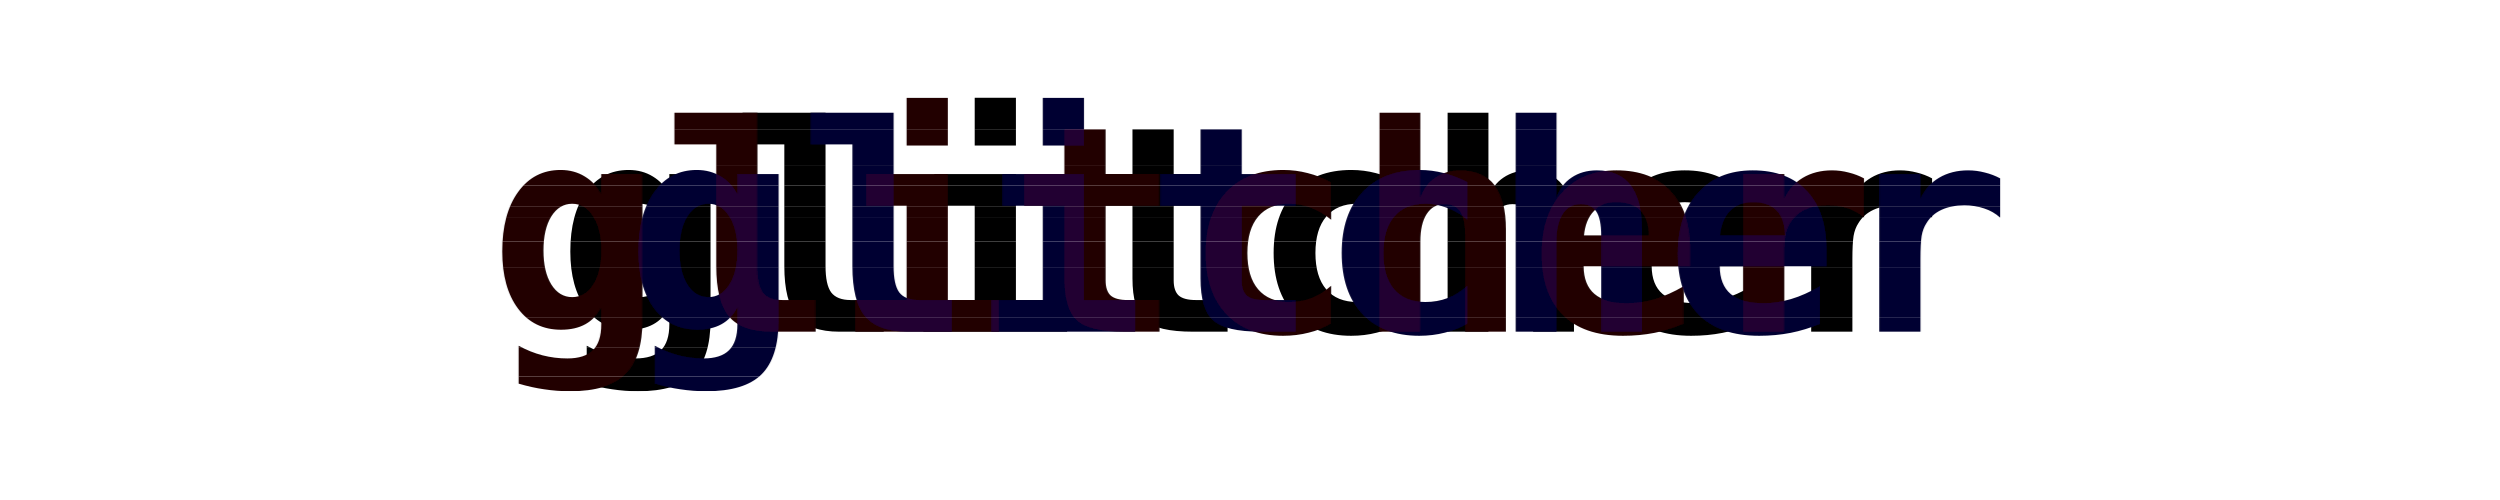
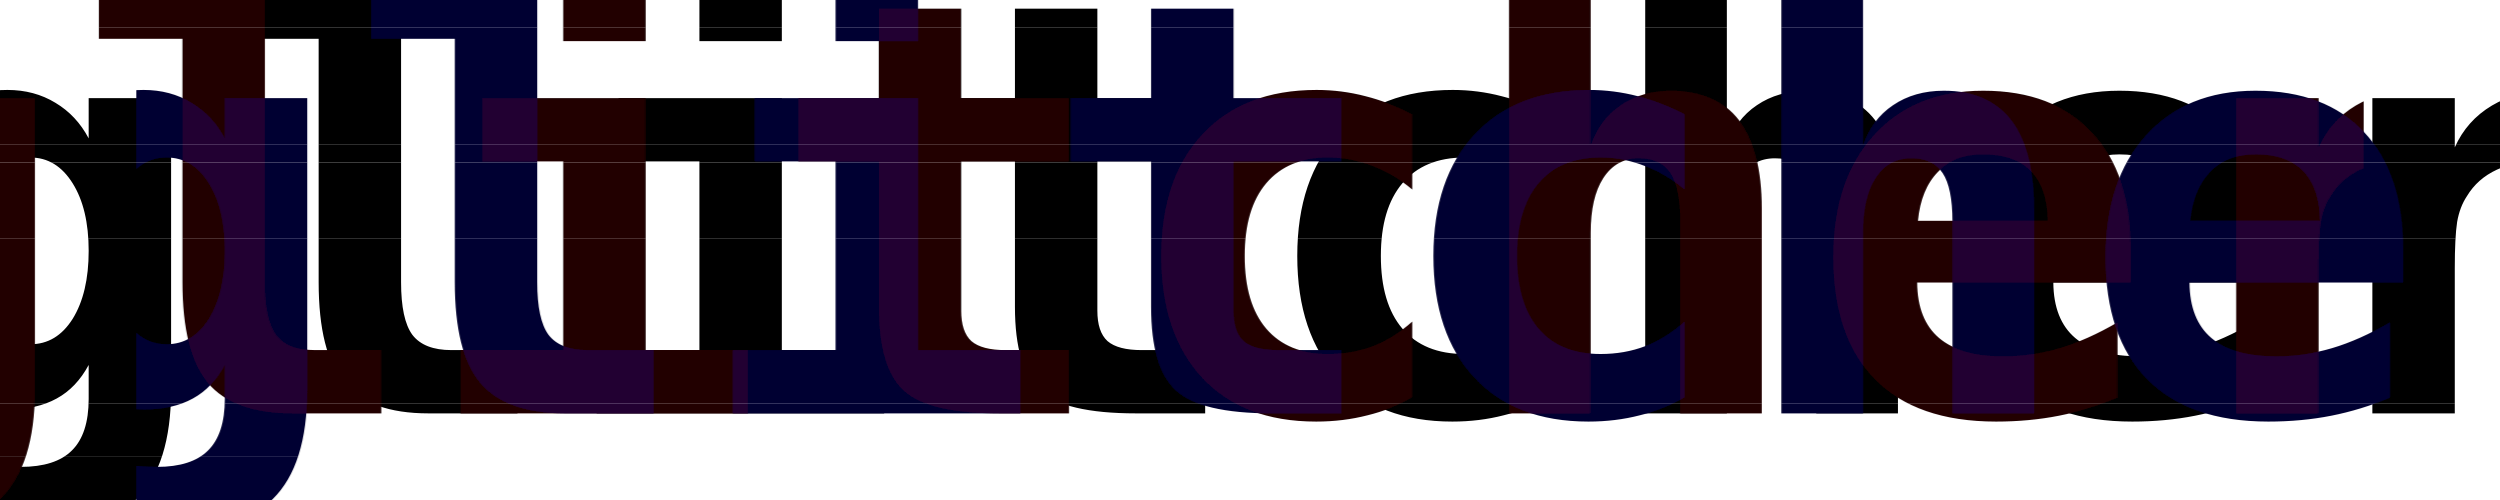
- <svg xmlns="http://www.w3.org/2000/svg" viewBox="0 0 200 40" preserveAspectRatio="none">
+ <svg xmlns="http://www.w3.org/2000/svg" viewBox="0 0 100 20" preserveAspectRatio="none">
  <style>
          text { fill: #220033; }
          @media (prefers-color-scheme: dark) { text { fill: #DDCCFF; } }
      </style>
-   <text filter="url(#glitch)" font-family="monospace, serif" font-weight="bolder" font-size="x-large" textLength="90%" lengthAdjust="spacingAndGlyphs" text-anchor="middle" dominant-baseline="middle" x="50%" y="50%">glitcher</text>
+   <text filter="url(#glitch)" font-family="monospace, serif" font-weight="bolder" font-size="x-large" text-anchor="middle" dominant-baseline="middle" x="50%" y="50%">glitcher</text>
  <defs>
    <filter id="glitch" primitiveUnits="objectBoundingBox" x="-10%" y="0%" width="120%" height="100%">
      <feColorMatrix in="SourceGraphic" result="red" type="matrix" values="1 0 0 0 0 0 0 0 0 0 0 0 0 0 0 0 0 0 1 0" />
      <feColorMatrix in="SourceGraphic" result="green" type="matrix" values="0 0 0 0 0 0 1 0 0 0 0 0 0 0 0 0 0 0 1 0" />
      <feColorMatrix in="SourceGraphic" result="blue" type="matrix" values="0 0 0 0 0 0 0 0 0 0 0 0 1 0 0 0 0 0 1 0" />
      <feOffset in="red" result="red-shifted" dx="-0.05" dy="0">
-         <animate attributeName="dx" keyTimes="0; 0.14; 0.24; 0.37; 0.40; 0.67; 0.80; 0.87; 0.88; 0.89" values="0.01; 0.05; 0.04; 0.02; -0.04; -0.06; -0.06; -0.02; 0.02; -0.04" begin="0" dur="3s" calcMode="discrete" repeatCount="indefinite" fill="freeze" />
+         <animate attributeName="dx" keyTimes="0; 0.07; 0.11; 0.24; 0.37; 0.41; 0.49; 0.51; 0.52; 0.53; 0.56; 0.57; 0.58; 0.62; 0.72; 0.75; 0.82; 0.85; 0.87; 0.88; 0.95; 0.96; 0.99" values="0.01; -0.01; -0.05; 0.06; 0.03; -0.02; -0.07; -0.04; -0.06; 0.06; -0.02; 0.05; -0.01; 0.03; -0.06; 0.03; 0.06; -0.07; 0.01; -0.02; 0.06; 0.06; -0.05" begin="0" dur="14s" calcMode="discrete" repeatCount="indefinite" fill="freeze" />
      </feOffset>
      <feOffset in="blue" result="blue-shifted" dx="0.05" dy="0">
-         <animate attributeName="dx" keyTimes="0; 0.11; 0.13; 0.20; 0.29; 0.30; 0.33; 0.38; 0.54; 0.59; 0.65; 0.68; 0.70; 0.74; 0.77; 0.78; 0.81; 0.90; 0.93; 0.94; 0.97; 1.00" values="0.03; 0.04; 0.01; 0.02; 0.05; 0.03; 0.07; -0.02; 0.05; 0.01; -0.03; -0.06; -0.02; -0.01; -0.06; -0.03; 0.03; 0.02; 0.06; 0.07; 0.03; 0.01" begin="0" dur="24s" calcMode="discrete" repeatCount="indefinite" fill="freeze" />
+         <animate attributeName="dx" keyTimes="0; 0.09; 0.17; 0.19; 0.33; 0.36; 0.67; 0.70; 0.72; 0.78; 0.86; 0.95" values="-0.04; -0.06; 0.01; -0.05; 0.03; 0.05; 0.06; 0.05; 0.07; -0.02; 0.03; -0.07" begin="0" dur="19s" calcMode="discrete" repeatCount="indefinite" fill="freeze" />
      </feOffset>
      <feBlend mode="screen" in="red-shifted" in2="green" result="red-green" />
      <feBlend mode="screen" in="red-green" in2="blue-shifted" result="blended" />
-       <feOffset in="blended" dx="0" dy="0" y="0%" height="11%" result="slice_1a" />
-       <feOffset in="blended" dx="0" dy="0" y="11%" height="12%" result="slice_1b">
-         <animate attributeName="dx" keyTimes="0; 0.06; 0.16; 0.32; 0.41; 0.49; 0.51; 0.62; 0.77; 0.87" values="0.06; -0.07; 0.06; 0.01; -0.06; -0.05; 0.02; 0.03; -0.01; 0.05" begin="0s" dur="32s" calcMode="discrete" repeatCount="indefinite" fill="freeze" />
+       <feOffset in="blended" dx="0" dy="0" y="0%" height="14%" result="slice_1a" />
+       <feOffset in="blended" dx="0" dy="0" y="14%" height="20%" result="slice_1b">
+         <animate attributeName="dx" keyTimes="0; 0.02; 0.11; 0.22; 0.24; 0.32; 0.38; 0.40; 0.55; 0.56; 0.60; 0.74; 0.81; 0.88; 0.90; 0.92; 0.94; 0.95; 1.00" values="-0.04; -0.02; -0.05; -0.06; 0.01; -0.02; -0.06; -0.02; 0.02; 0.03; -0.06; 0.07; 0.03; -0.03; -0.04; -0.06; -0.01; -0.06; -0.03" begin="0s" dur="19s" calcMode="discrete" repeatCount="indefinite" fill="freeze" />
      </feOffset>
-       <feOffset in="blended" dx="0" dy="0" y="23%" height="7%" result="slice_2a" />
-       <feOffset in="blended" dx="0" dy="0" y="30%" height="7%" result="slice_2b">
-         <animate attributeName="dx" keyTimes="0; 0.12; 0.14; 0.25; 0.63; 0.87; 0.93" values="-0.03; -0.01; -0.07; -0.03; -0.06; 0.07; 0.06" begin="0s" dur="32s" calcMode="discrete" repeatCount="indefinite" fill="freeze" />
+       <feOffset in="blended" dx="0" dy="0" y="34%" height="3%" result="slice_2a" />
+       <feOffset in="blended" dx="0" dy="0" y="37%" height="13%" result="slice_2b">
+         <animate attributeName="dx" keyTimes="0; 0.52; 0.74; 0.78; 0.82" values="-0.04; 0.04; 0.05; -0.07; -0.02" begin="0s" dur="29s" calcMode="discrete" repeatCount="indefinite" fill="freeze" />
      </feOffset>
-       <feOffset in="blended" dx="0" dy="0" y="37%" height="4%" result="slice_3a" />
-       <feOffset in="blended" dx="0" dy="0" y="41%" height="8%" result="slice_3b">
-         <animate attributeName="dx" keyTimes="0; 0.04; 0.13; 0.15; 0.20; 0.23; 0.31; 0.39; 0.55" values="-0.07; -0.02; -0.02; -0.05; 0.02; -0.06; 0.04; -0.07; -0.01" begin="0s" dur="24s" calcMode="discrete" repeatCount="indefinite" fill="freeze" />
+       <feOffset in="blended" dx="0" dy="0" y="50%" height="28%" result="slice_3a" />
+       <feOffset in="blended" dx="0" dy="0" y="78%" height="9%" result="slice_3b">
+         <animate attributeName="dx" keyTimes="0; 0.04; 0.10; 0.19; 0.22; 0.24; 0.27; 0.30; 0.35; 0.39; 0.43; 0.53; 0.55; 0.63; 0.65; 0.71; 0.82; 0.84; 0.88" values="-0.03; 0.04; -0.01; 0.04; 0.01; -0.02; 0.06; -0.02; 0.03; 0.06; -0.05; 0.02; 0.03; -0.03; 0.03; -0.07; -0.07; 0.07; 0.01" begin="0s" dur="32s" calcMode="discrete" repeatCount="indefinite" fill="freeze" />
      </feOffset>
-       <feOffset in="blended" dx="0" dy="0" y="49%" height="9%" result="slice_4a" />
-       <feOffset in="blended" dx="0" dy="0" y="58%" height="17%" result="slice_4b">
-         <animate attributeName="dx" keyTimes="0; 0.07; 0.09; 0.16; 0.21; 0.27; 0.31; 0.33; 0.37; 0.48; 0.51; 0.56; 0.58; 0.64; 0.65; 0.68; 0.82; 0.84; 0.87; 0.89; 0.90; 0.93; 0.95; 0.96; 0.99" values="0.04; -0.06; 0.05; -0.04; 0.04; 0.04; -0.01; 0.04; -0.06; 0.04; 0.03; 0.02; 0.06; -0.06; -0.04; 0.04; 0.06; 0.06; 0.04; 0.04; -0.04; -0.02; -0.05; -0.07; -0.04" begin="0s" dur="7s" calcMode="discrete" repeatCount="indefinite" fill="freeze" />
-       </feOffset>
-       <feOffset in="blended" dx="0" dy="0" y="75%" height="10%" result="slice_5a" />
-       <feOffset in="blended" dx="0" dy="0" y="85%" height="10%" result="slice_5b">
-         <animate attributeName="dx" keyTimes="0; 0.07; 0.10; 0.13; 0.30; 0.32; 0.40; 0.44; 0.51; 0.53; 0.58; 0.82; 0.86; 0.89; 0.96" values="-0.02; -0.06; -0.01; -0.03; 0.04; 0.02; -0.06; -0.04; -0.01; -0.07; 0.05; 0.07; -0.07; 0.05; 0.01" begin="0s" dur="31s" calcMode="discrete" repeatCount="indefinite" fill="freeze" />
-       </feOffset>
-       <feOffset in="blended" dx="0" dy="0" y="95%" height="31%" result="slice_6a" />
-       <feOffset in="blended" dx="0" dy="0" y="126%" height="8%" result="slice_6b">
-         <animate attributeName="dx" keyTimes="0; 0.45; 0.60; 0.71; 0.85; 0.94" values="0.05; -0.02; 0.01; -0.01; 0.07; -0.07" begin="0s" dur="27s" calcMode="discrete" repeatCount="indefinite" fill="freeze" />
+       <feOffset in="blended" dx="0" dy="0" y="87%" height="20%" result="slice_4a" />
+       <feOffset in="blended" dx="0" dy="0" y="107%" height="10%" result="slice_4b">
+         <animate attributeName="dx" keyTimes="0; 0.03; 0.15; 0.39; 0.43; 0.49; 0.50; 0.53; 0.61; 0.63; 0.70; 0.71; 0.85" values="0.03; 0.03; 0.03; 0.04; -0.07; 0.02; 0.03; 0.05; 0.07; -0.04; -0.04; -0.04; -0.01" begin="0s" dur="22s" calcMode="discrete" repeatCount="indefinite" fill="freeze" />
      </feOffset>
      <feMerge>
        <feMergeNode in="slice_1a" />
        <feMergeNode in="slice_1b" />
        <feMergeNode in="slice_2a" />
        <feMergeNode in="slice_2b" />
        <feMergeNode in="slice_3a" />
        <feMergeNode in="slice_3b" />
        <feMergeNode in="slice_4a" />
        <feMergeNode in="slice_4b" />
-         <feMergeNode in="slice_5a" />
-         <feMergeNode in="slice_5b" />
-         <feMergeNode in="slice_6a" />
-         <feMergeNode in="slice_6b" />
      </feMerge>
    </filter>
  </defs>
</svg>
